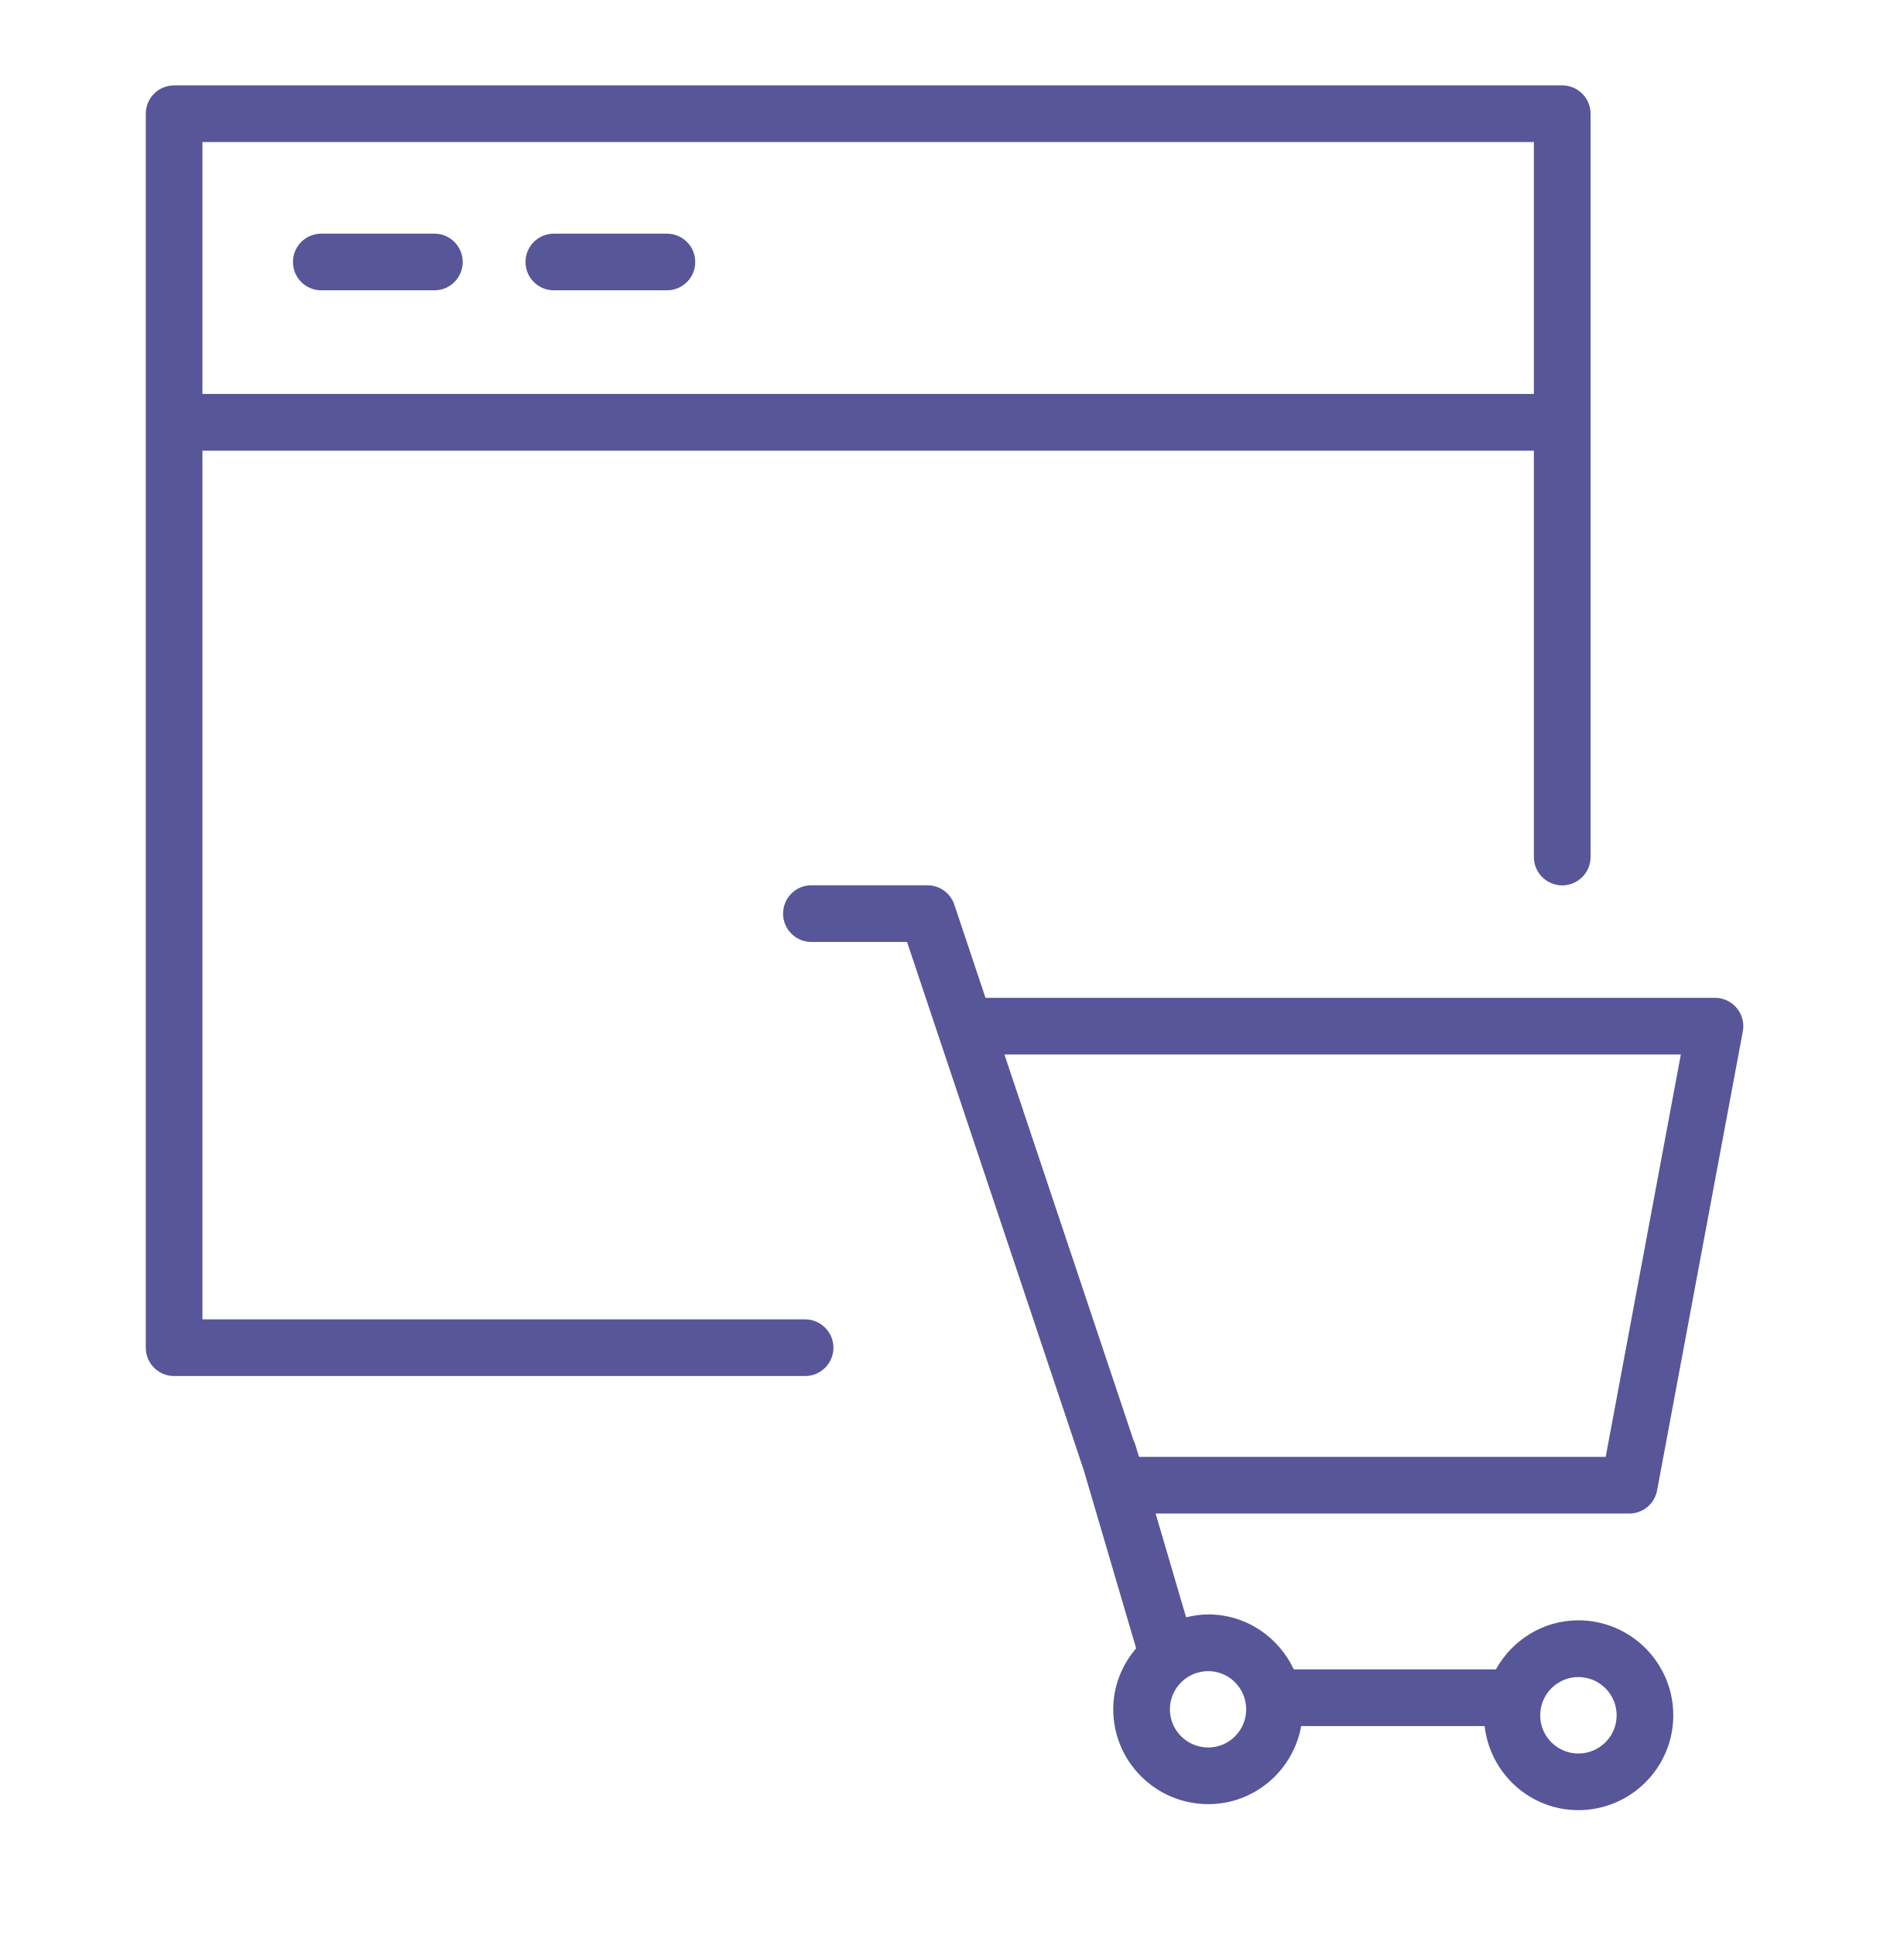
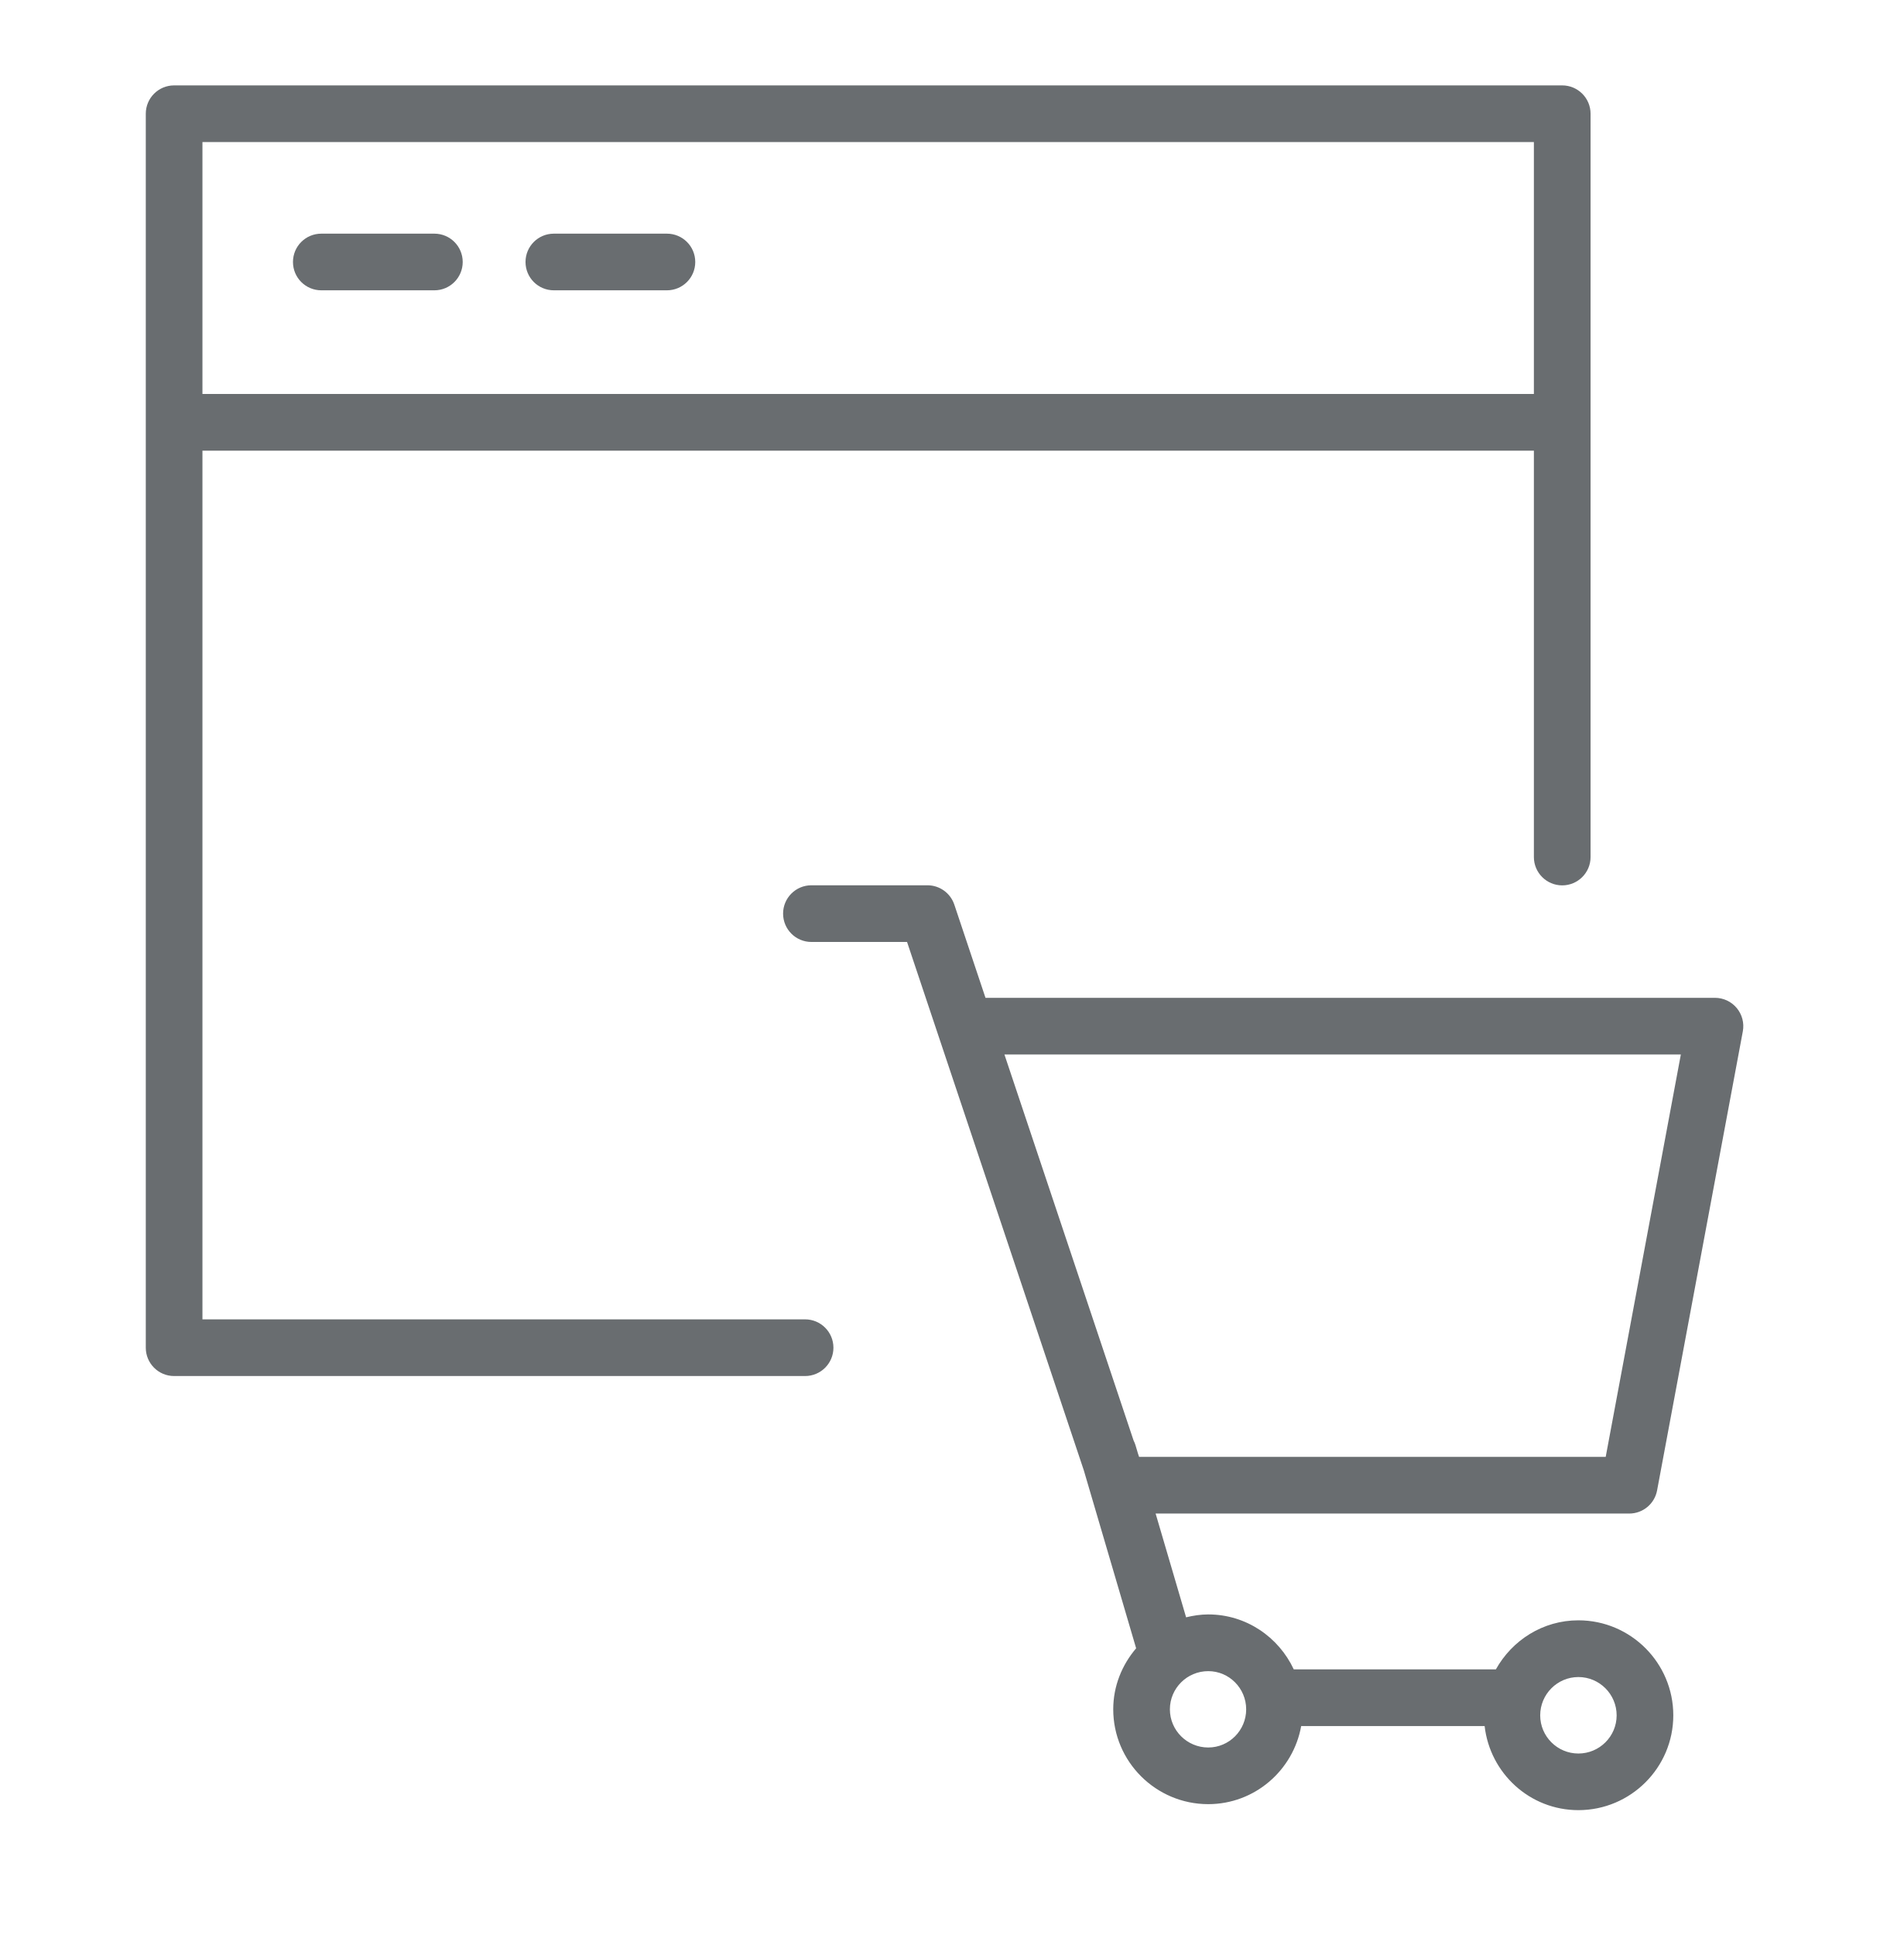
<svg xmlns="http://www.w3.org/2000/svg" width="60" height="61" viewBox="0 0 60 61" fill="none">
-   <path d="M34.167 46.35L35.817 51.962C35.373 52.483 35.095 53.149 35.095 53.885C35.095 55.534 36.439 56.875 38.09 56.875C39.555 56.875 40.77 55.81 41.02 54.413H46.803C46.973 55.901 48.226 57.064 49.759 57.064C51.409 57.064 52.751 55.723 52.751 54.075C52.751 52.424 51.409 51.08 49.759 51.08C48.637 51.08 47.67 51.709 47.158 52.626H40.786C40.31 51.607 39.285 50.894 38.09 50.894C37.849 50.894 37.617 50.931 37.392 50.985L36.431 47.714H51.362C51.792 47.714 52.161 47.408 52.24 46.985L54.943 32.513C54.992 32.252 54.921 31.983 54.752 31.779C54.582 31.574 54.331 31.456 54.065 31.456H31.068L30.085 28.518C29.963 28.154 29.622 27.908 29.238 27.908H25.58C25.086 27.908 24.687 28.308 24.687 28.801C24.687 29.295 25.086 29.695 25.58 29.695H28.595L34.167 46.35ZM52.989 33.243L50.62 45.928H35.91L35.873 45.816L35.796 45.558C35.781 45.507 35.761 45.459 35.737 45.413L31.665 33.243H52.989ZM49.759 52.868C50.424 52.868 50.965 53.41 50.965 54.076C50.965 54.739 50.424 55.279 49.759 55.279C49.095 55.279 48.555 54.739 48.555 54.076C48.555 53.41 49.095 52.868 49.759 52.868ZM39.286 53.886C39.286 54.549 38.75 55.089 38.09 55.089C37.423 55.089 36.881 54.549 36.881 53.886C36.881 53.222 37.423 52.682 38.09 52.682C38.749 52.682 39.286 53.222 39.286 53.886Z" fill="#575699" />
-   <path d="M25.38 41.592H6.382V14.207H48.356V27.018C48.356 27.511 48.756 27.911 49.249 27.911C49.742 27.911 50.143 27.511 50.143 27.018V3.585C50.143 3.092 49.742 2.692 49.249 2.692H5.489C4.995 2.692 4.596 3.092 4.596 3.585V42.486C4.596 42.979 4.995 43.379 5.489 43.379H25.38C25.874 43.379 26.274 42.979 26.274 42.486C26.274 41.992 25.874 41.592 25.38 41.592ZM48.356 4.479V12.42H6.382V4.479H48.356Z" fill="#575699" />
-   <path d="M17.46 9.152H21.025C21.518 9.152 21.918 8.753 21.918 8.259C21.918 7.765 21.518 7.366 21.025 7.366H17.46C16.966 7.366 16.567 7.765 16.567 8.259C16.567 8.753 16.966 9.152 17.46 9.152Z" fill="#575699" />
-   <path d="M10.129 9.152H13.694C14.187 9.152 14.587 8.753 14.587 8.259C14.587 7.765 14.187 7.366 13.694 7.366H10.129C9.635 7.366 9.236 7.765 9.236 8.259C9.236 8.753 9.635 9.152 10.129 9.152Z" fill="#575699" />
+   <path d="M34.167 46.35L35.817 51.962C35.373 52.483 35.095 53.149 35.095 53.885C35.095 55.534 36.439 56.875 38.09 56.875C39.555 56.875 40.77 55.81 41.02 54.413H46.803C46.973 55.901 48.226 57.064 49.759 57.064C51.409 57.064 52.751 55.723 52.751 54.075C52.751 52.424 51.409 51.08 49.759 51.08C48.637 51.08 47.67 51.709 47.158 52.626H40.786C40.31 51.607 39.285 50.894 38.09 50.894C37.849 50.894 37.617 50.931 37.392 50.985L36.431 47.714H51.362C51.792 47.714 52.161 47.408 52.24 46.985L54.943 32.513C54.992 32.252 54.921 31.983 54.752 31.779C54.582 31.574 54.331 31.456 54.065 31.456H31.068L30.085 28.518C29.963 28.154 29.622 27.908 29.238 27.908H25.58C25.086 27.908 24.687 28.308 24.687 28.801C24.687 29.295 25.086 29.695 25.58 29.695H28.595L34.167 46.35ZM52.989 33.243L50.62 45.928H35.91L35.873 45.816L35.796 45.558C35.781 45.507 35.761 45.459 35.737 45.413L31.665 33.243H52.989ZM49.759 52.868C50.424 52.868 50.965 53.41 50.965 54.076C50.965 54.739 50.424 55.279 49.759 55.279C49.095 55.279 48.555 54.739 48.555 54.076C48.555 53.41 49.095 52.868 49.759 52.868ZM39.286 53.886C39.286 54.549 38.75 55.089 38.09 55.089C37.423 55.089 36.881 54.549 36.881 53.886C36.881 53.222 37.423 52.682 38.09 52.682C38.749 52.682 39.286 53.222 39.286 53.886Z" fill="#696D70" />
+   <path d="M25.38 41.592H6.382V14.207H48.356V27.018C48.356 27.511 48.756 27.911 49.249 27.911C49.742 27.911 50.143 27.511 50.143 27.018V3.585C50.143 3.092 49.742 2.692 49.249 2.692H5.489C4.995 2.692 4.596 3.092 4.596 3.585V42.486C4.596 42.979 4.995 43.379 5.489 43.379H25.38C25.874 43.379 26.274 42.979 26.274 42.486C26.274 41.992 25.874 41.592 25.38 41.592ZM48.356 4.479V12.42H6.382V4.479H48.356Z" fill="#696D70" />
+   <path d="M17.46 9.152H21.025C21.518 9.152 21.918 8.753 21.918 8.259C21.918 7.765 21.518 7.366 21.025 7.366H17.46C16.966 7.366 16.567 7.765 16.567 8.259C16.567 8.753 16.966 9.152 17.46 9.152Z" fill="#696D70" />
+   <path d="M10.129 9.152H13.694C14.187 9.152 14.587 8.753 14.587 8.259C14.587 7.765 14.187 7.366 13.694 7.366H10.129C9.635 7.366 9.236 7.765 9.236 8.259C9.236 8.753 9.635 9.152 10.129 9.152Z" fill="#696D70" />
</svg>
